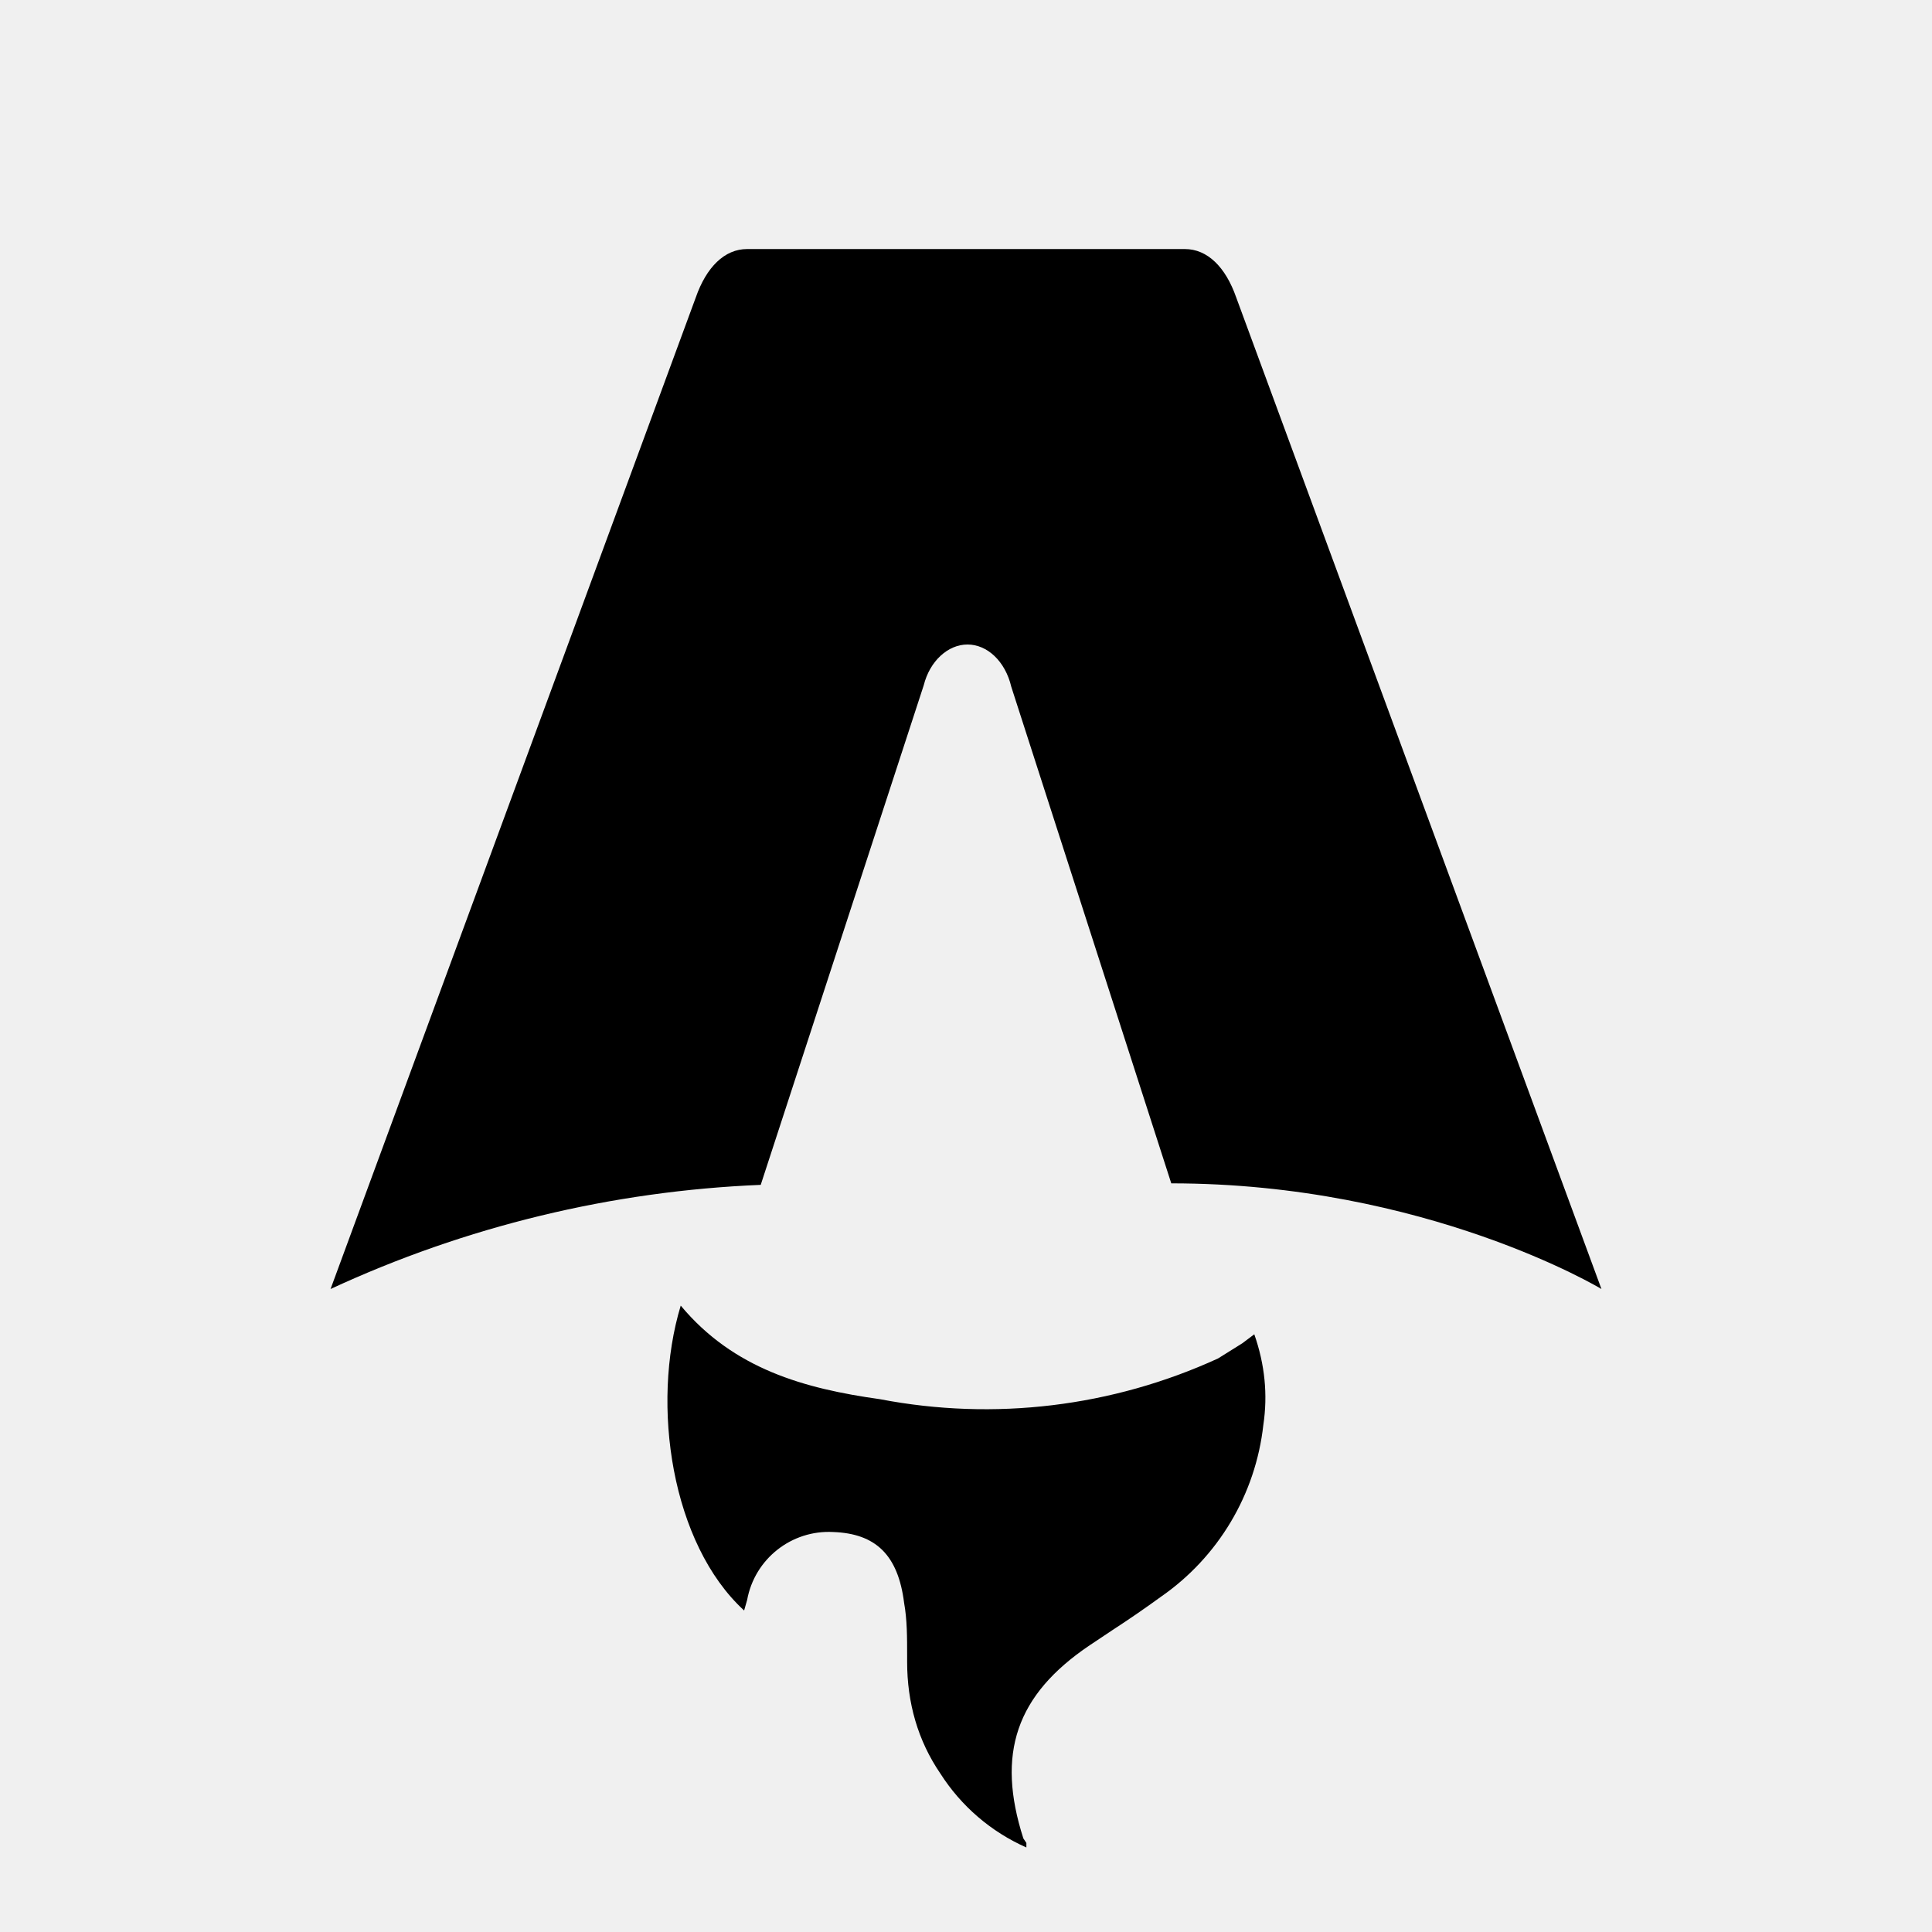
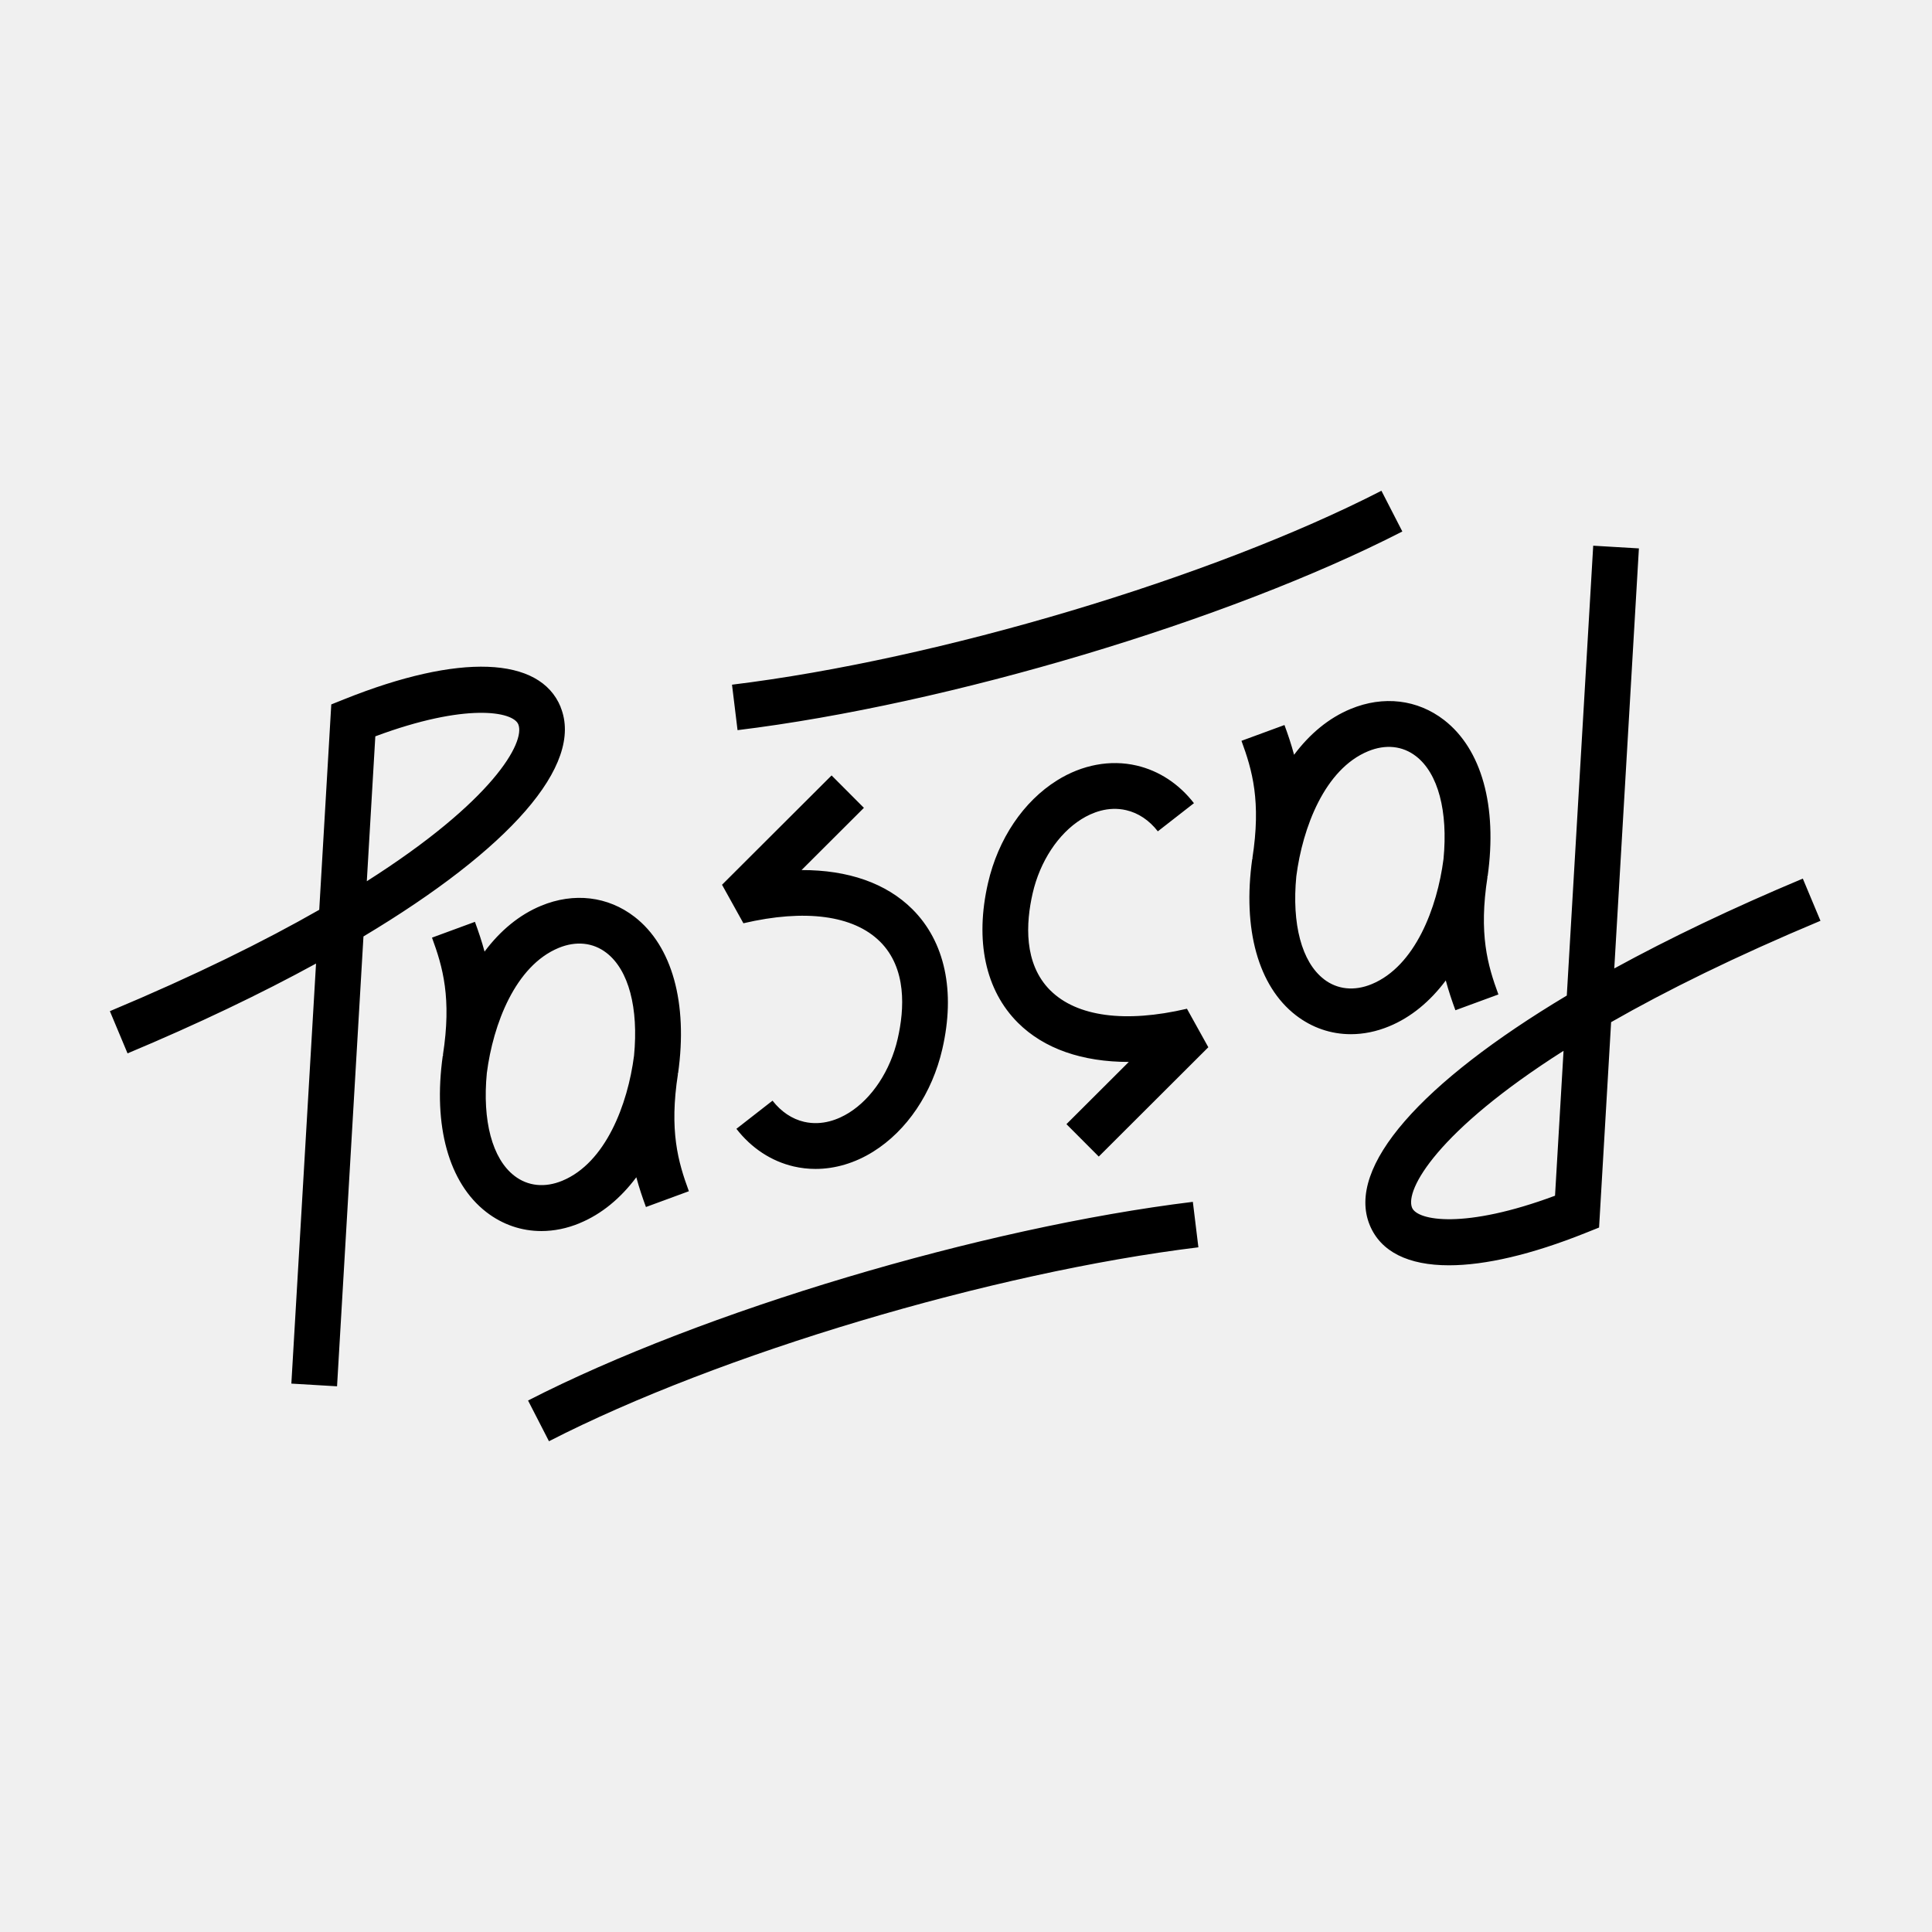
- <svg xmlns="http://www.w3.org/2000/svg" fill="none" viewBox="0 0 128 128">
-   <path d="M50.4 78.5a75.1 75.1 0 0 0-28.5 6.9l24.2-65.7c.7-2 1.9-3.2 3.4-3.2h29c1.5 0 2.7 1.2 3.4 3.2l24.2 65.7s-11.6-7-28.5-7L67 45.5c-.4-1.7-1.6-2.8-2.9-2.8-1.3 0-2.5 1.1-2.9 2.7L50.4 78.5Zm-1.1 28.2Zm-4.2-20.2c-2 6.6-.6 15.8 4.2 20.2a17.5 17.5 0 0 1 .2-.7 5.5 5.5 0 0 1 5.7-4.5c2.8.1 4.3 1.5 4.7 4.7.2 1.1.2 2.3.2 3.5v.4c0 2.7.7 5.2 2.2 7.4a13 13 0 0 0 5.7 4.9v-.3l-.2-.3c-1.8-5.6-.5-9.5 4.4-12.8l1.5-1a73 73 0 0 0 3.2-2.2 16 16 0 0 0 6.8-11.4c.3-2 .1-4-.6-6l-.8.6-1.6 1a37 37 0 0 1-22.4 2.7c-5-.7-9.7-2-13.2-6.2Z" />
+ <svg xmlns="http://www.w3.org/2000/svg" width="422" height="422" viewBox="0 0 422 422" fill="#000000">
+   <path fill-rule="evenodd" clip-rule="evenodd" d="M301.74 107.195L306.31 116.095H306.3C268.3 135.595 207.23 153.845 161.1 159.485L159.89 149.555C205 144.045 264.66 126.235 301.74 107.195ZM119.91 314.805L115.34 305.905H115.35C153.35 286.405 214.42 268.155 260.55 262.515L261.76 272.445C216.65 277.955 156.99 295.765 119.91 314.805ZM393.77 191.915C378.47 198.325 364.66 204.935 352.6 211.535L357.98 119.785L348 119.195L342.23 217.455C310.46 236.465 293.98 254.875 299.18 267.575C301.58 273.435 307.63 276.375 316.49 276.375C324.4 276.375 334.55 274.025 346.33 269.305L349.28 268.125L351.91 223.265C363.95 216.385 378.99 208.935 397.64 201.125L393.78 191.905L393.77 191.915ZM339.66 261.175C319.9 268.535 309.59 266.625 308.43 263.795C306.84 259.915 313.91 247.065 341.52 229.525L339.66 261.175ZM317.9 220.665C317.15 218.615 316.42 216.485 315.8 214.165V214.155C312.37 218.745 308.2 222.205 303.45 224.165C300.66 225.325 297.82 225.895 295.06 225.895C290.73 225.895 286.58 224.495 283.03 221.745C274.83 215.395 271.37 202.935 273.53 187.565H273.62C273.63 187.545 273.63 187.485 273.63 187.485H273.55C275.49 175.015 273.53 168.225 271.17 161.815L280.56 158.365C281.32 160.415 282.04 162.545 282.66 164.865C286.09 160.275 290.26 156.815 295.01 154.855C302.17 151.885 309.62 152.775 315.43 157.275C323.63 163.625 327.09 176.085 324.93 191.455H324.84C324.83 191.485 324.83 191.545 324.83 191.545H324.91C322.97 204.015 324.93 210.805 327.29 217.215L317.9 220.665ZM283.15 191.405C282.14 201.825 284.32 210.115 289.15 213.855V213.865C292.09 216.145 295.81 216.535 299.63 214.955C309.1 211.035 313.93 198.275 315.3 187.635C316.31 177.215 314.13 168.925 309.3 165.185C306.36 162.905 302.64 162.515 298.82 164.095C289.35 168.005 284.52 180.765 283.15 191.405ZM229.42 216.335C223.54 210.475 224.08 201.565 225.56 195.115C227.16 188.145 231.15 182.095 236.21 178.935C238.47 177.525 242 176.035 246 176.965C248.64 177.575 251.03 179.175 252.9 181.585L260.79 175.435C257.49 171.195 253.16 168.355 248.26 167.215C242.53 165.885 236.37 167.035 230.91 170.445C223.53 175.055 218.03 183.225 215.81 192.865C212.91 205.465 215.23 216.315 222.36 223.415C228.06 229.085 236.4 231.955 246.56 231.955L232.94 245.545L240 252.625L263.93 228.745L259.26 220.335C245.78 223.495 235.18 222.065 229.42 216.325V216.335ZM196.08 226.885C197.56 220.435 198.1 211.525 192.22 205.665V205.675C186.46 199.935 175.86 198.505 162.38 201.665L157.71 193.255L181.64 169.375L188.7 176.455L175.08 190.045C185.23 190.015 193.58 192.905 199.28 198.585C206.41 205.685 208.73 216.535 205.83 229.135C203.61 238.775 198.11 246.945 190.73 251.555C186.75 254.045 182.4 255.325 178.12 255.325C176.53 255.325 174.94 255.145 173.38 254.785C168.48 253.645 164.15 250.805 160.85 246.565L168.74 240.415C170.62 242.825 173 244.425 175.64 245.035C179.64 245.955 183.17 244.475 185.43 243.065C190.49 239.905 194.48 233.855 196.08 226.885ZM126.64 267.155C131.39 265.195 135.56 261.735 138.99 257.145C139.61 259.465 140.34 261.595 141.09 263.645L150.47 260.195C148.11 253.785 146.15 246.995 148.09 234.525H148.01C148.01 234.525 148.01 234.465 148.02 234.445H148.11C150.27 219.075 146.81 206.615 138.61 200.265C132.8 195.765 125.35 194.875 118.189 197.845C113.439 199.805 109.269 203.265 105.839 207.855C105.219 205.535 104.489 203.405 103.739 201.355L94.359 204.805C96.719 211.215 98.679 218.005 96.739 230.475H96.819C96.819 230.475 96.819 230.535 96.809 230.565H96.719C94.559 245.935 98.019 258.395 106.219 264.745C109.769 267.495 113.919 268.895 118.249 268.895C121.009 268.895 123.849 268.325 126.64 267.165V267.155ZM106.339 234.375C107.709 223.735 112.539 210.975 122.009 207.055C125.83 205.475 129.55 205.865 132.49 208.145C137.32 211.885 139.5 220.175 138.49 230.595C137.12 241.235 132.29 253.995 122.819 257.905C118.999 259.485 115.279 259.095 112.339 256.815C107.509 253.075 105.329 244.785 106.339 234.365V234.375ZM75.31 152.685C100.29 142.685 117.92 143.335 122.46 154.425H122.44C127.64 167.125 111.16 185.535 79.39 204.545L73.62 302.805L63.64 302.215L69.03 210.465C56.97 217.065 43.16 223.675 27.86 230.085L24 220.865C42.65 213.055 57.69 205.605 69.73 198.725L72.36 153.865L75.31 152.685ZM81.98 160.835L80.12 192.485C107.73 174.945 114.8 162.095 113.21 158.215C112.05 155.385 101.74 153.475 81.98 160.835Z" />
  <style>
-         path { fill: #000; }
+         path { fill: #000000; }
        @media (prefers-color-scheme: dark) {
-             path { fill: #FFF; }
+             path { fill: #FFFFFF; }
        }
    </style>
</svg>
